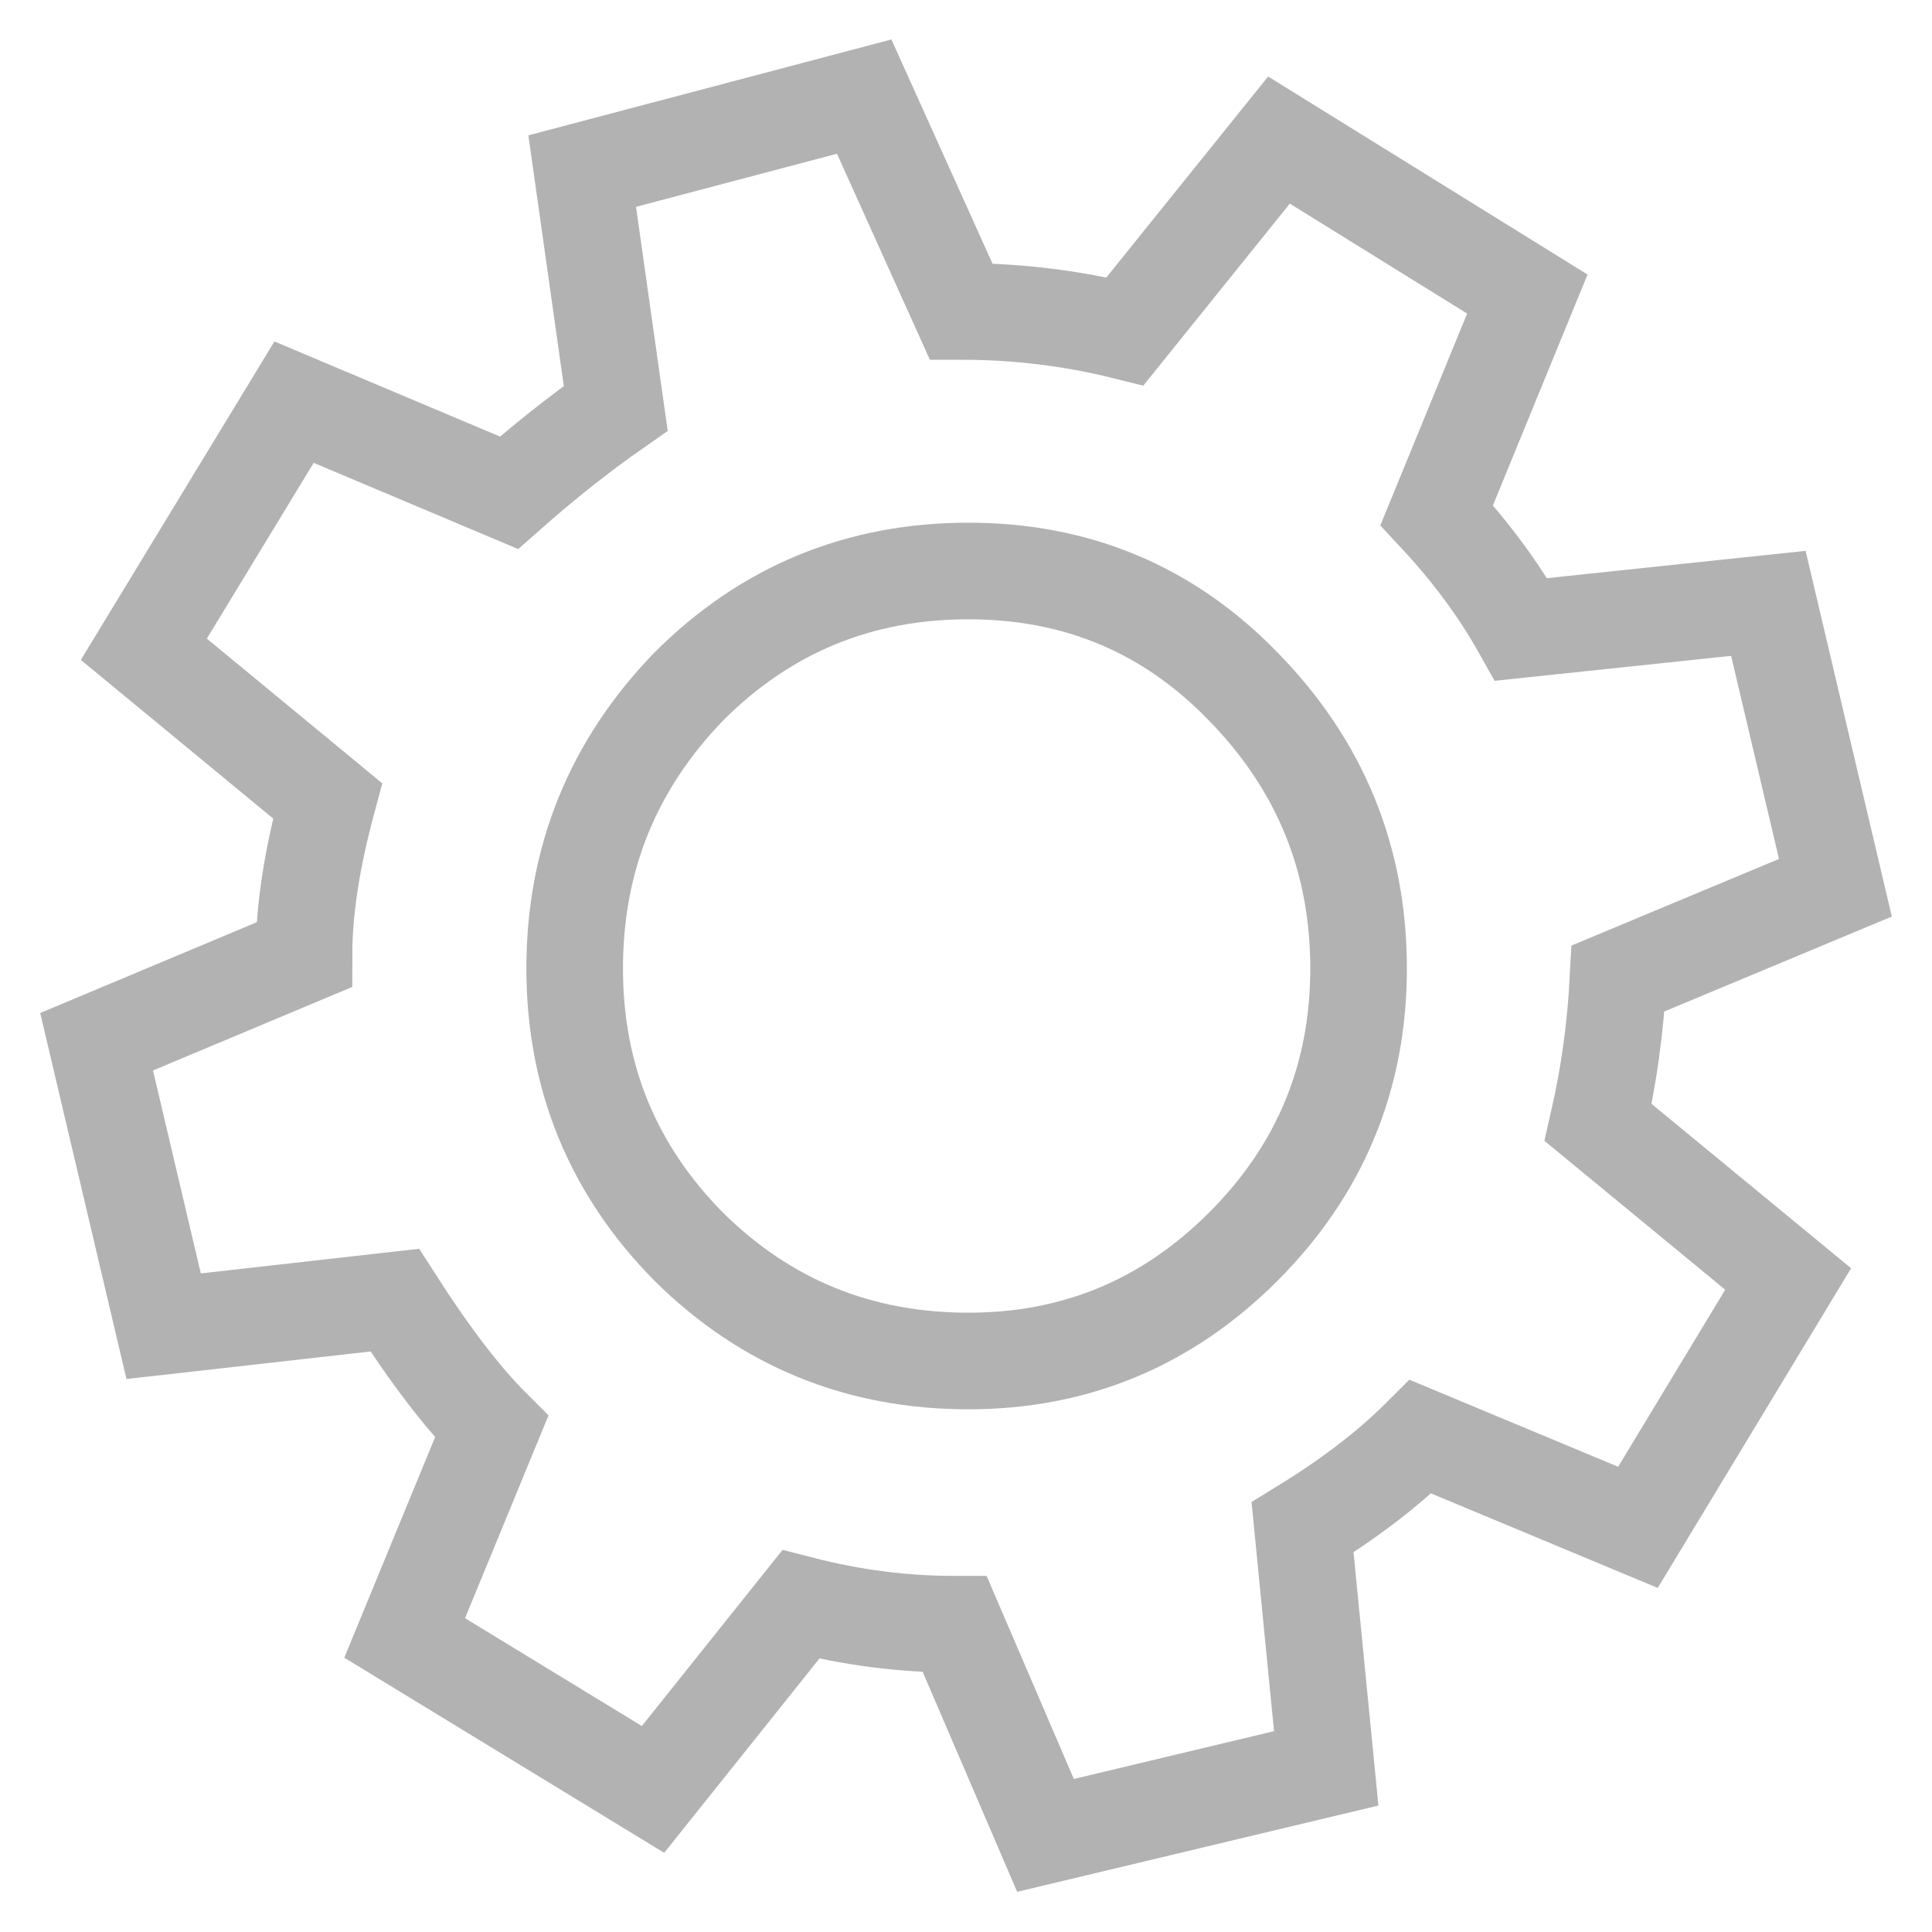
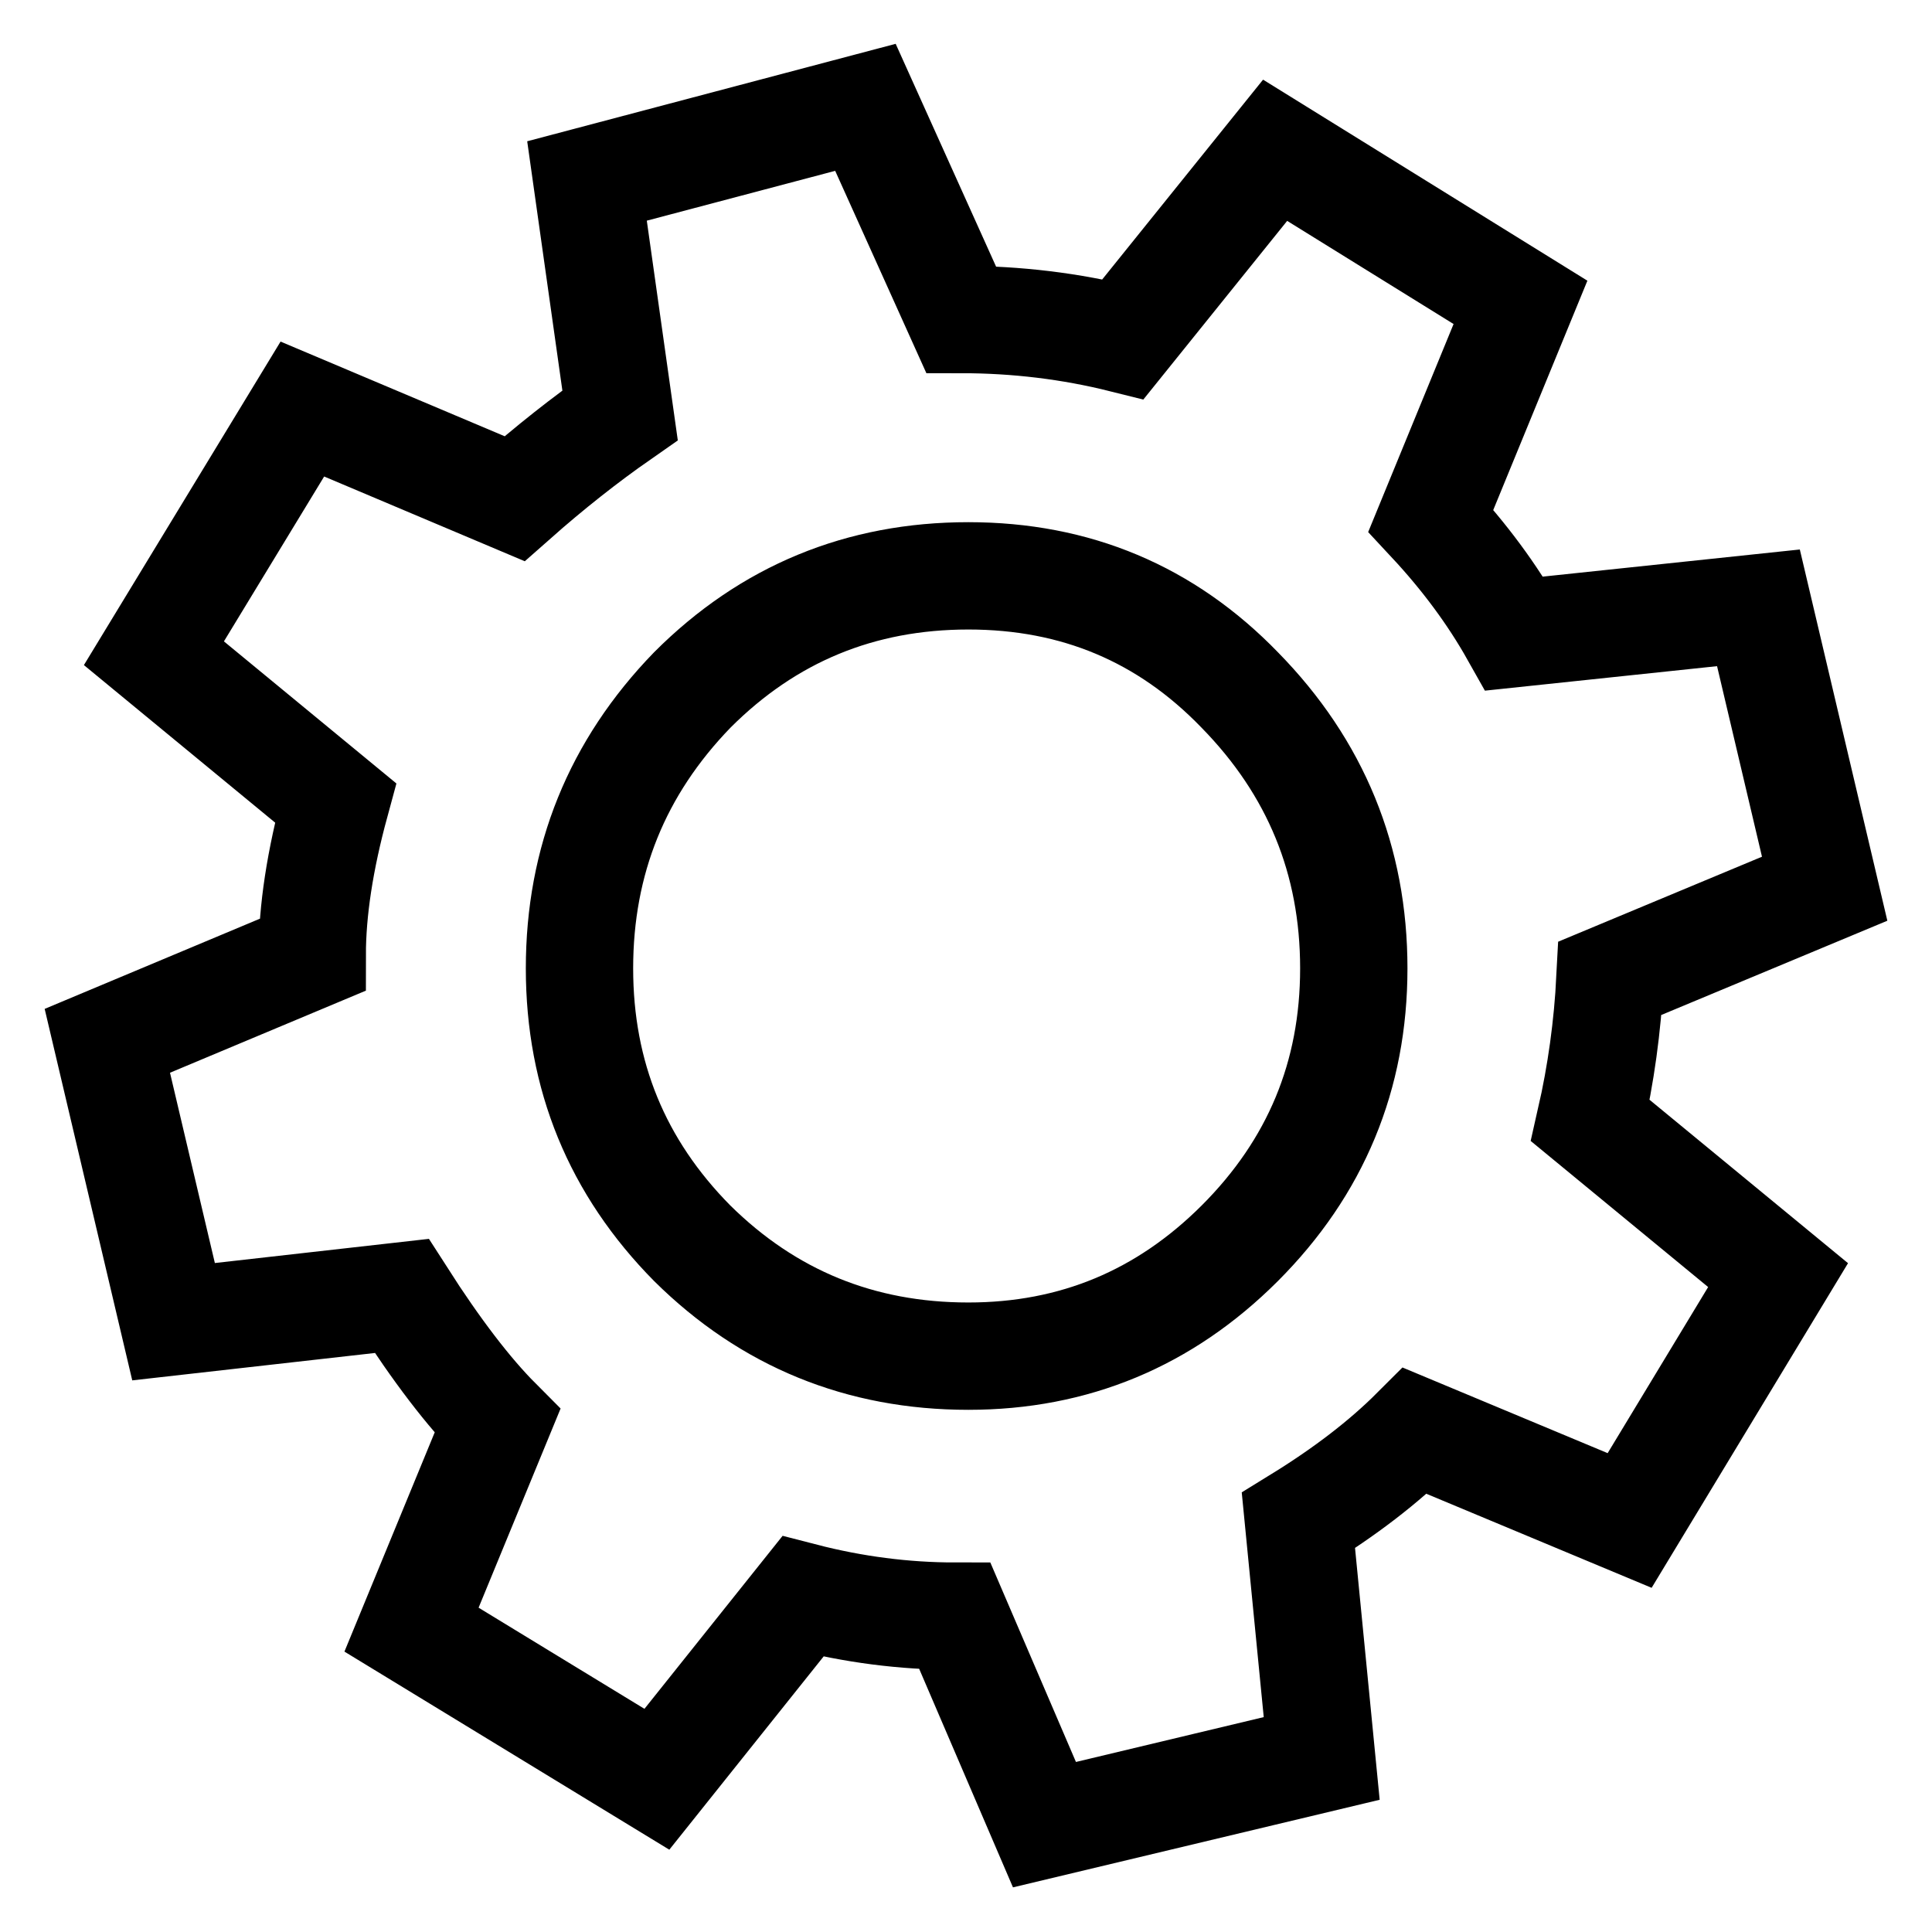
- <svg xmlns="http://www.w3.org/2000/svg" width="20px" height="20px" viewBox="0 0 20 20" version="1.1">
+ <svg xmlns="http://www.w3.org/2000/svg" width="18px" height="18px" viewBox="0 0 18 18" version="1.1">
  <defs />
  <g id="Page-1" stroke="none" stroke-width="1" fill="none" fill-rule="evenodd">
-     <g id="Landing-Copy-31" transform="translate(-1025, -23)" stroke="#B2B2B2">
-       <path d="M1043.306,29.246 L1040.747,29.516 C1040.516,29.104 1040.224,28.71 1039.873,28.333 L1040.811,26.044 L1038.24,24.45 L1036.646,26.43 C1036.097,26.293 1035.531,26.224 1034.949,26.224 L1033.946,24 L1031.027,24.771 L1031.374,27.227 C1031.006,27.484 1030.637,27.776 1030.269,28.101 L1028.044,27.163 L1026.489,29.721 L1028.391,31.29 C1028.229,31.89 1028.147,32.421 1028.147,32.884 L1026,33.784 L1026.694,36.729 L1029.086,36.459 C1029.454,37.033 1029.789,37.47 1030.089,37.77 L1029.189,39.956 L1031.76,41.524 L1033.29,39.609 C1033.821,39.746 1034.353,39.814 1034.884,39.814 L1035.823,42 L1038.729,41.306 L1038.484,38.811 C1038.973,38.511 1039.38,38.199 1039.706,37.873 L1041.956,38.811 L1043.511,36.24 L1041.544,34.62 C1041.656,34.131 1041.724,33.634 1041.75,33.129 L1044,32.19 L1043.306,29.246 Z M1037.869,30.106 C1038.666,30.92 1039.064,31.893 1039.064,33.025 C1039.064,34.149 1038.666,35.11 1037.869,35.907 C1037.08,36.695 1036.133,37.089 1035.025,37.089 C1033.893,37.089 1032.928,36.695 1032.131,35.907 C1031.343,35.11 1030.949,34.149 1030.949,33.025 C1030.949,31.893 1031.343,30.92 1032.131,30.106 C1032.928,29.309 1033.893,28.911 1035.025,28.911 C1036.149,28.911 1037.097,29.309 1037.869,30.106 Z" id="Shape-Copy" />
-     </g>
+     <path d="M16.383,5.663 L14.109,5.903 C13.903,5.537 13.644,5.187 13.331,4.851 L14.166,2.817 L11.88,1.4 L10.463,3.16 C9.975,3.038 9.472,2.977 8.954,2.977 L8.063,1 L5.469,1.686 L5.777,3.869 C5.45,4.097 5.122,4.356 4.794,4.646 L2.817,3.811 L1.434,6.086 L3.126,7.48 C2.981,8.013 2.909,8.486 2.909,8.897 L1,9.697 L1.617,12.314 L3.743,12.074 C4.07,12.585 4.368,12.973 4.634,13.24 L3.834,15.183 L6.12,16.577 L7.48,14.874 C7.952,14.996 8.425,15.057 8.897,15.057 L9.731,17 L12.314,16.383 L12.097,14.166 C12.531,13.899 12.893,13.621 13.183,13.331 L15.183,14.166 L16.566,11.88 L14.817,10.44 C14.916,10.006 14.977,9.564 15,9.114 L17,8.28 L16.383,5.663 Z M11.55,6.428 C12.259,7.151 12.613,8.016 12.613,9.022 C12.613,10.022 12.259,10.875 11.55,11.584 C10.849,12.284 10.007,12.635 9.022,12.635 C8.016,12.635 7.158,12.284 6.45,11.584 C5.749,10.875 5.399,10.022 5.399,9.022 C5.399,8.016 5.749,7.151 6.45,6.428 C7.158,5.719 8.016,5.365 9.022,5.365 C10.022,5.365 10.864,5.719 11.55,6.428 Z" id="settings" stroke="#000000" />
  </g>
</svg>
